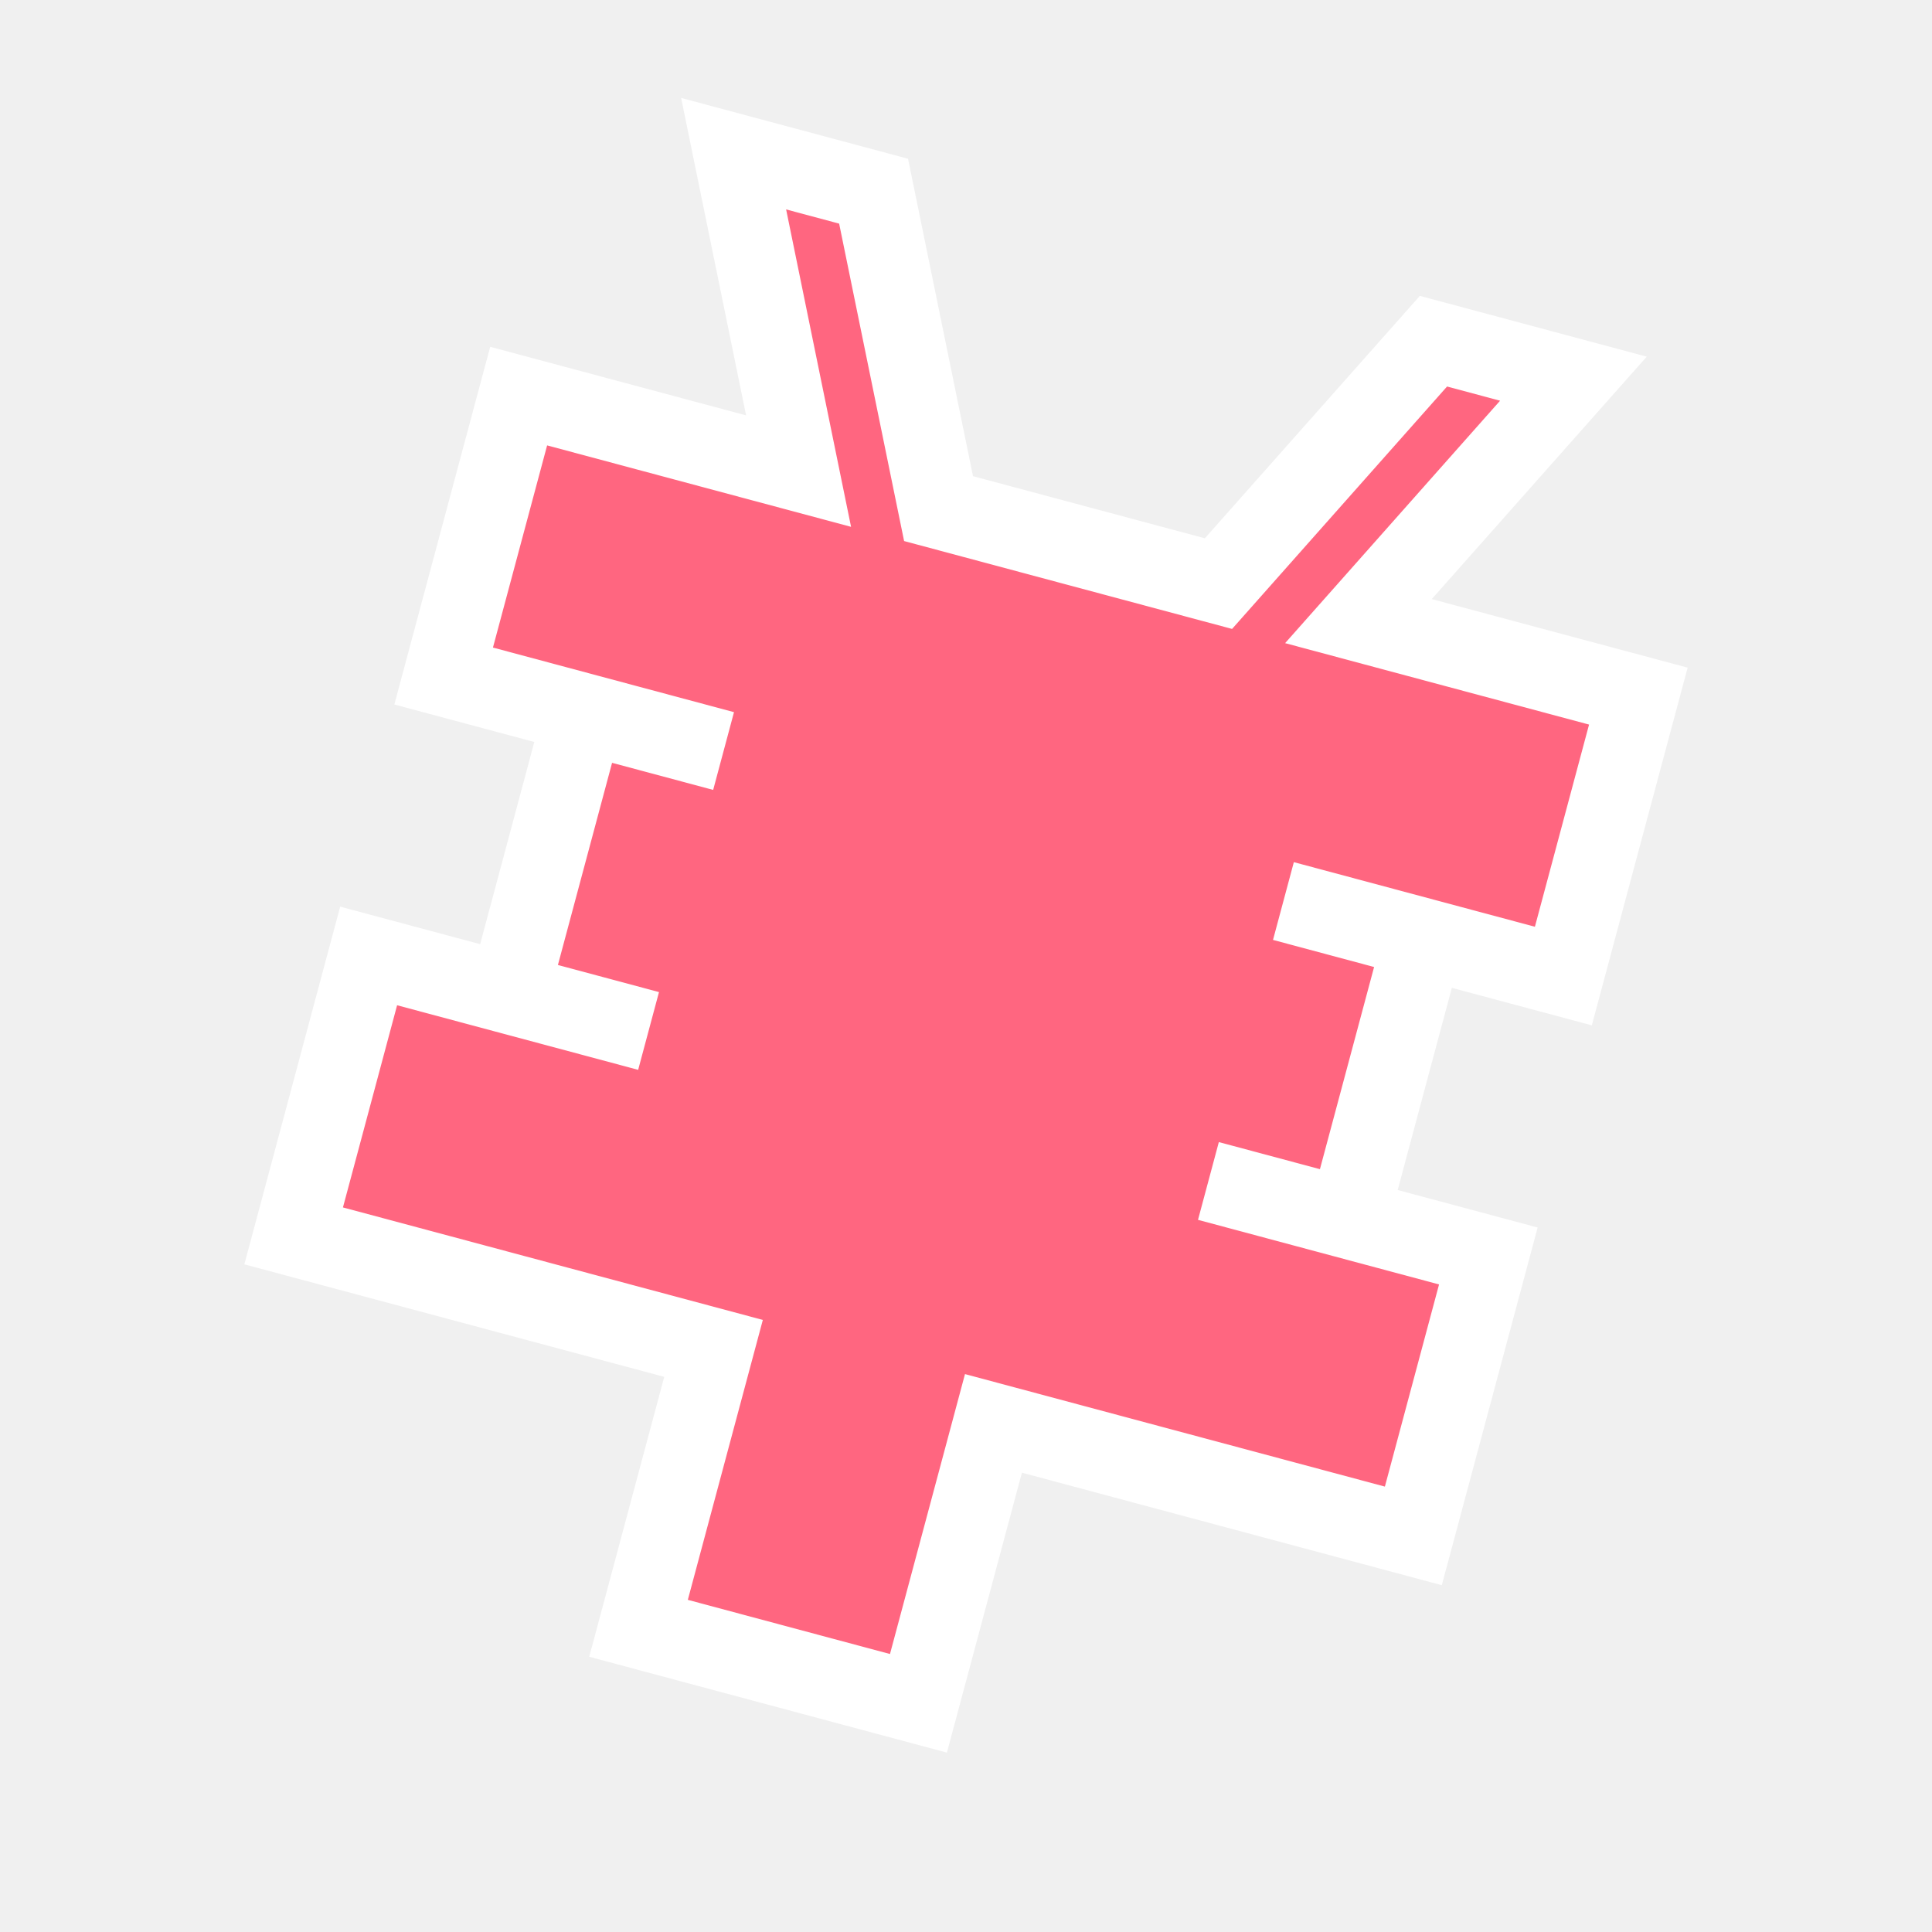
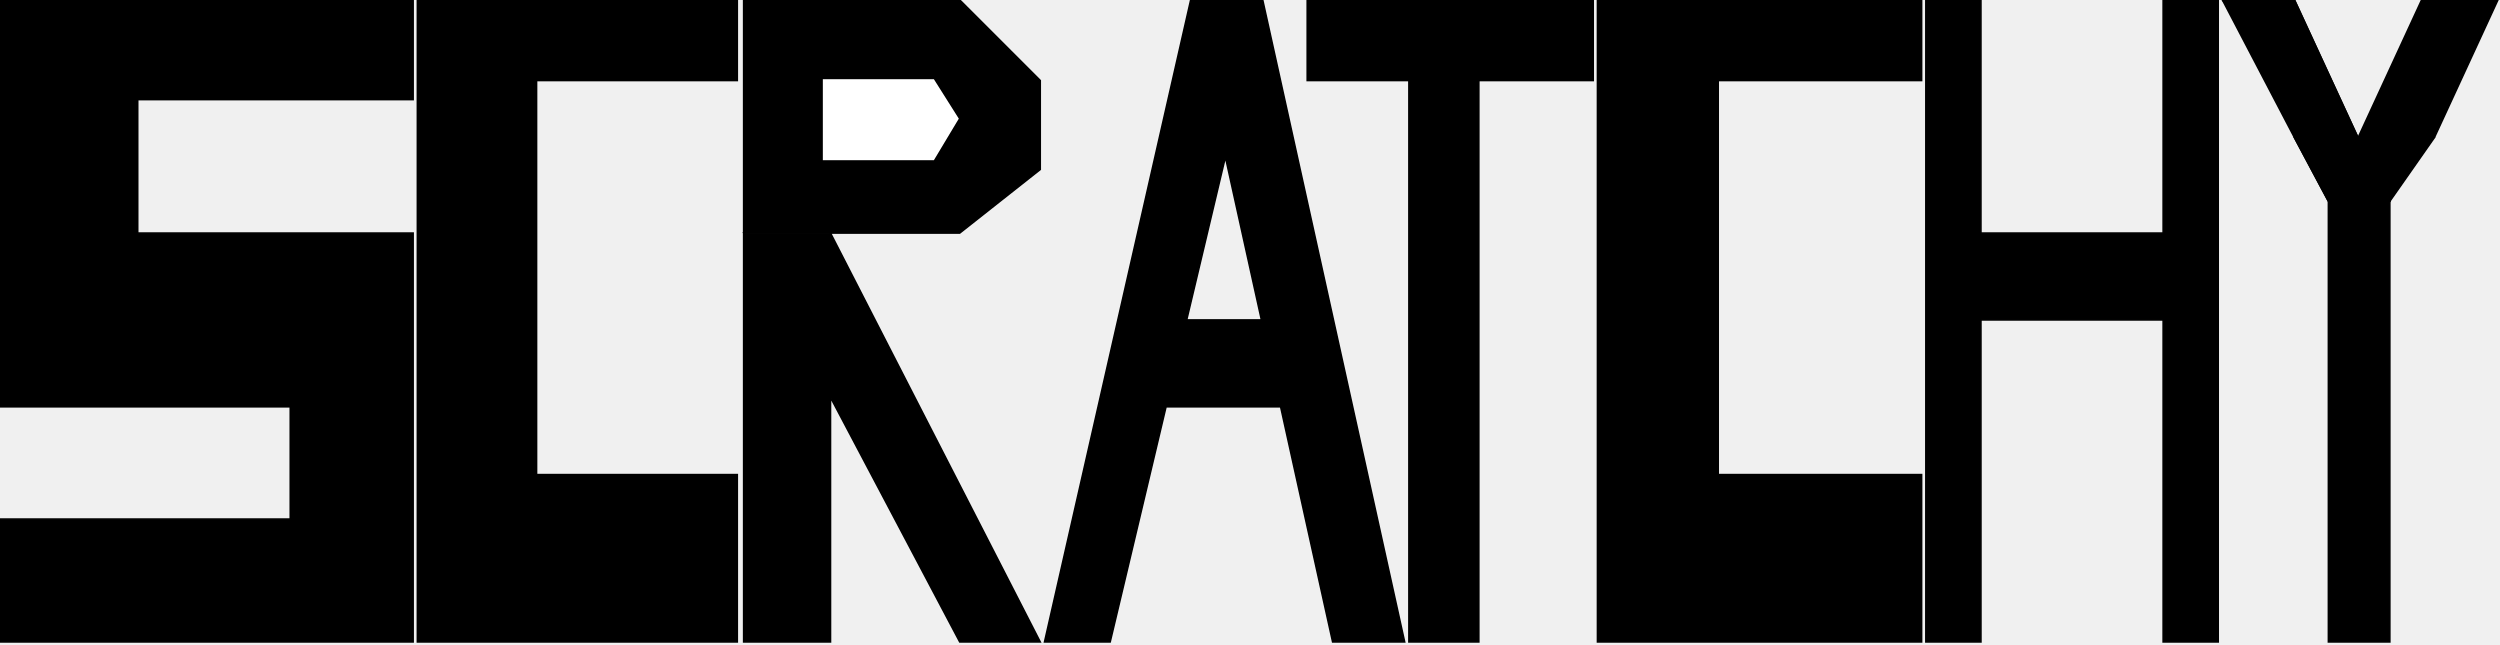
- <svg xmlns="http://www.w3.org/2000/svg" viewBox="0 0 120 120">
-   <path d=" M 44.319 83.751 L 39.66 101.137 L 57.046 105.796 L 61.705 88.409 L 87.785 95.397 L 92.444 78.011 L 75.057 73.352 L 83.751 75.681 L 88.409 58.295 L 79.716 55.965 L 97.103 60.624 L 101.761 43.237 L 84.375 38.579 L 97.727 23.521 L 89.034 21.192 L 75.681 36.249 L 58.295 31.591 L 54.26 11.875 L 45.567 9.545 L 49.601 29.261 L 32.215 24.603 L 27.556 41.989 L 44.943 46.648 L 36.249 44.319 L 31.591 61.705 L 40.284 64.035 L 22.897 59.376 L 18.239 76.763 L 44.319 83.751 Z " fill="#ff6680" stroke-width="5" stroke="#fff" stroke-linejoin="miter" stroke-linecap="square" />
+ <svg xmlns="http://www.w3.org/2000/svg" style="isolation:isolate" viewBox="0 0 1180 304" width="1180pt" height="304pt">
+   <defs>
+     <clipPath id="_clipPath_avs1uhHAIgCtMy6aJ1VhTiIVuBWCYvVo">
+       <rect width="1180" height="304" />
+     </clipPath>
+   </defs>
+   <g clip-path="url(#_clipPath_avs1uhHAIgCtMy6aJ1VhTiIVuBWCYvVo)">
+     <path d=" M 665 38 L 617 38 L 617 0 L 617 0 L 665 0 L 698 0 L 752 0 L 752 38 L 698 38 L 698 303 L 665 303 L 665 38 L 665 38 L 665 38 L 665 38 L 665 38 Z  M 560.119 151 L 578.388 74.115 L 595.389 151 L 560.119 151 L 560.119 151 L 560.119 151 L 560.119 151 L 560.119 151 L 560.119 151 L 560.119 151 Z  M 197 151 L 197 0 L 197 303 L 348 303 L 348 224 L 253.255 224 L 253.255 38 L 348 38 L 348 0 L 197 0 L 197 0 L 197 151 L 197 151 L 197 151 L 197 151 L 197 151 L 197 151 L 197 151 L 197 151 L 197 151 L 197 151 Z  M 351 303 L 351 0 L 453 0 L 491 38 L 491 80 L 453 110 L 392 110 L 491 303 L 453 303 L 351 110 L 392 110 L 392 303 L 351 303 L 351 303 L 351 303 L 351 303 L 351 303 L 351 303 L 351 303 L 351 303 L 351 303 L 351 303 Z  M 754 151 L 754 0 L 754 303 L 907 303 L 907 224 L 811 224 L 811 38 L 907 38 L 907 0 L 754 0 L 754 0 L 754 151 L 754 151 L 754 151 L 754 151 Z  M 909 0 L 909 303 L 935 303 L 935 151 L 1021 151 L 1021 303 L 1047 303 L 1047 0 L 1021 0 L 1021 110 L 935 110 L 935 0 L 909 0 L 909 0 L 909 0 Z  M 1149 65 L 1128 95 L 1099 95 L 1099 303 L 1128 303 L 1128 95 L 1049 0 L 1083 65 L 1113 65 L 1083 0 L 1113 65 L 1143 0 L 1179 0 L 1149 65 L 1113 65 L 1099 65 L 1083 65 L 1099 95 L 1083 65 L 1128 65 L 1149 65 L 1149 65 Z  M 550.376 192 L 524 303 L 493 303 L 493 303 L 562 0 L 562 0 L 596 0 L 663 303 L 629 303 L 604.455 192 L 550.376 192 L 550.376 192 L 550.376 192 L 550.376 192 L 550.376 192 L 550.376 192 L 550.376 192 Z  M 195 0 L 195 47 L 65 47 L 65 110 L 195 110 L 195 303 L 0 303 L 0 245 L 137 245 L 137 192 L 0 192 L 0 0 L 195 0 Z " fill-rule="evenodd" fill="rgb(0,0,0)" vector-effect="non-scaling-stroke" stroke-width="1" stroke="rgb(0,0,0)" stroke-linejoin="miter" stroke-linecap="square" stroke-miterlimit="3" />
+     <path d=" M 388 76 L 388 37 L 441 37 L 453 56 L 441 76 L 388 76 Z " fill="rgb(255,255,255)" vector-effect="non-scaling-stroke" stroke-width="1" stroke="rgb(0,0,0)" stroke-linejoin="miter" stroke-linecap="square" stroke-miterlimit="3" />
+     <rect x="351" y="110" width="41" height="82" transform="matrix(1,0,0,1,0,0)" fill="rgb(0,0,0)" />
+     <rect x="1099" y="65" width="14" height="30" transform="matrix(1,0,0,1,0,0)" fill="rgb(0,0,0)" />
+     <path d=" M 1128 95 L 1099 95 L 1083 65 L 1099 65 L 1049 0 L 1083 0 L 1113 65 L 1128 95 Z " fill="rgb(0,0,0)" vector-effect="non-scaling-stroke" stroke-width="1" stroke="rgb(0,0,0)" stroke-linejoin="miter" stroke-linecap="square" stroke-miterlimit="3" />
+   </g>
</svg>
